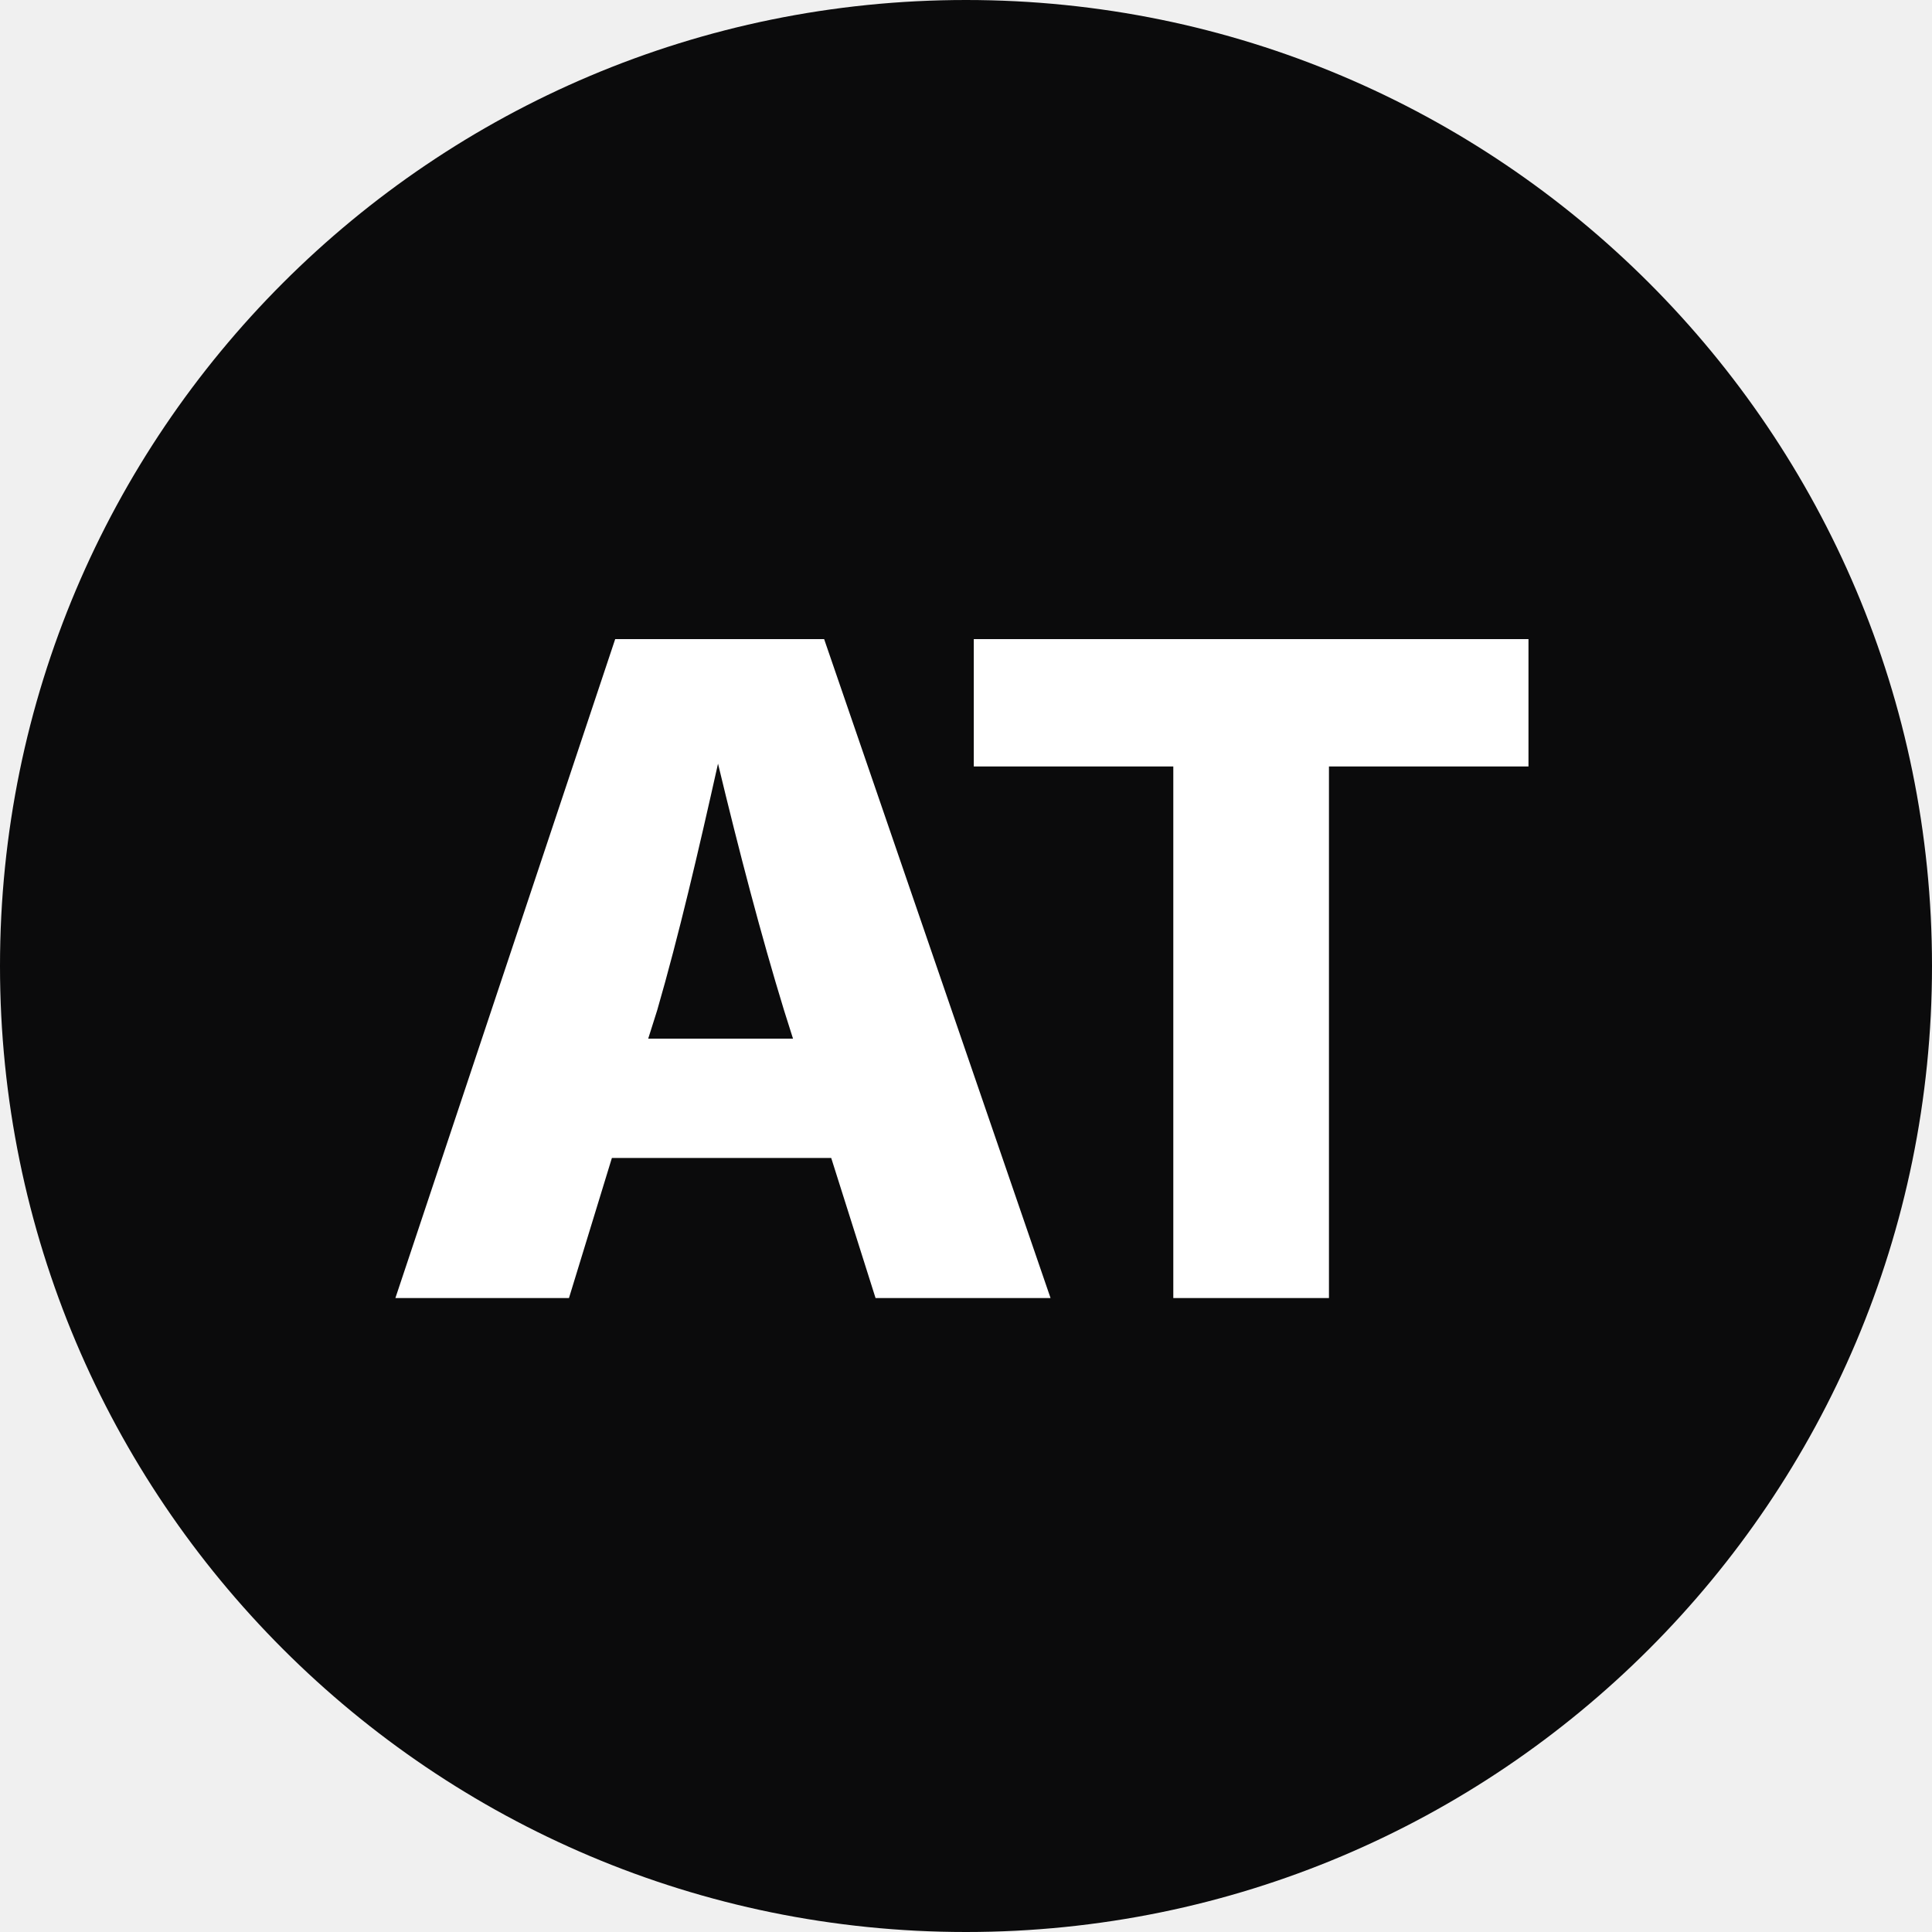
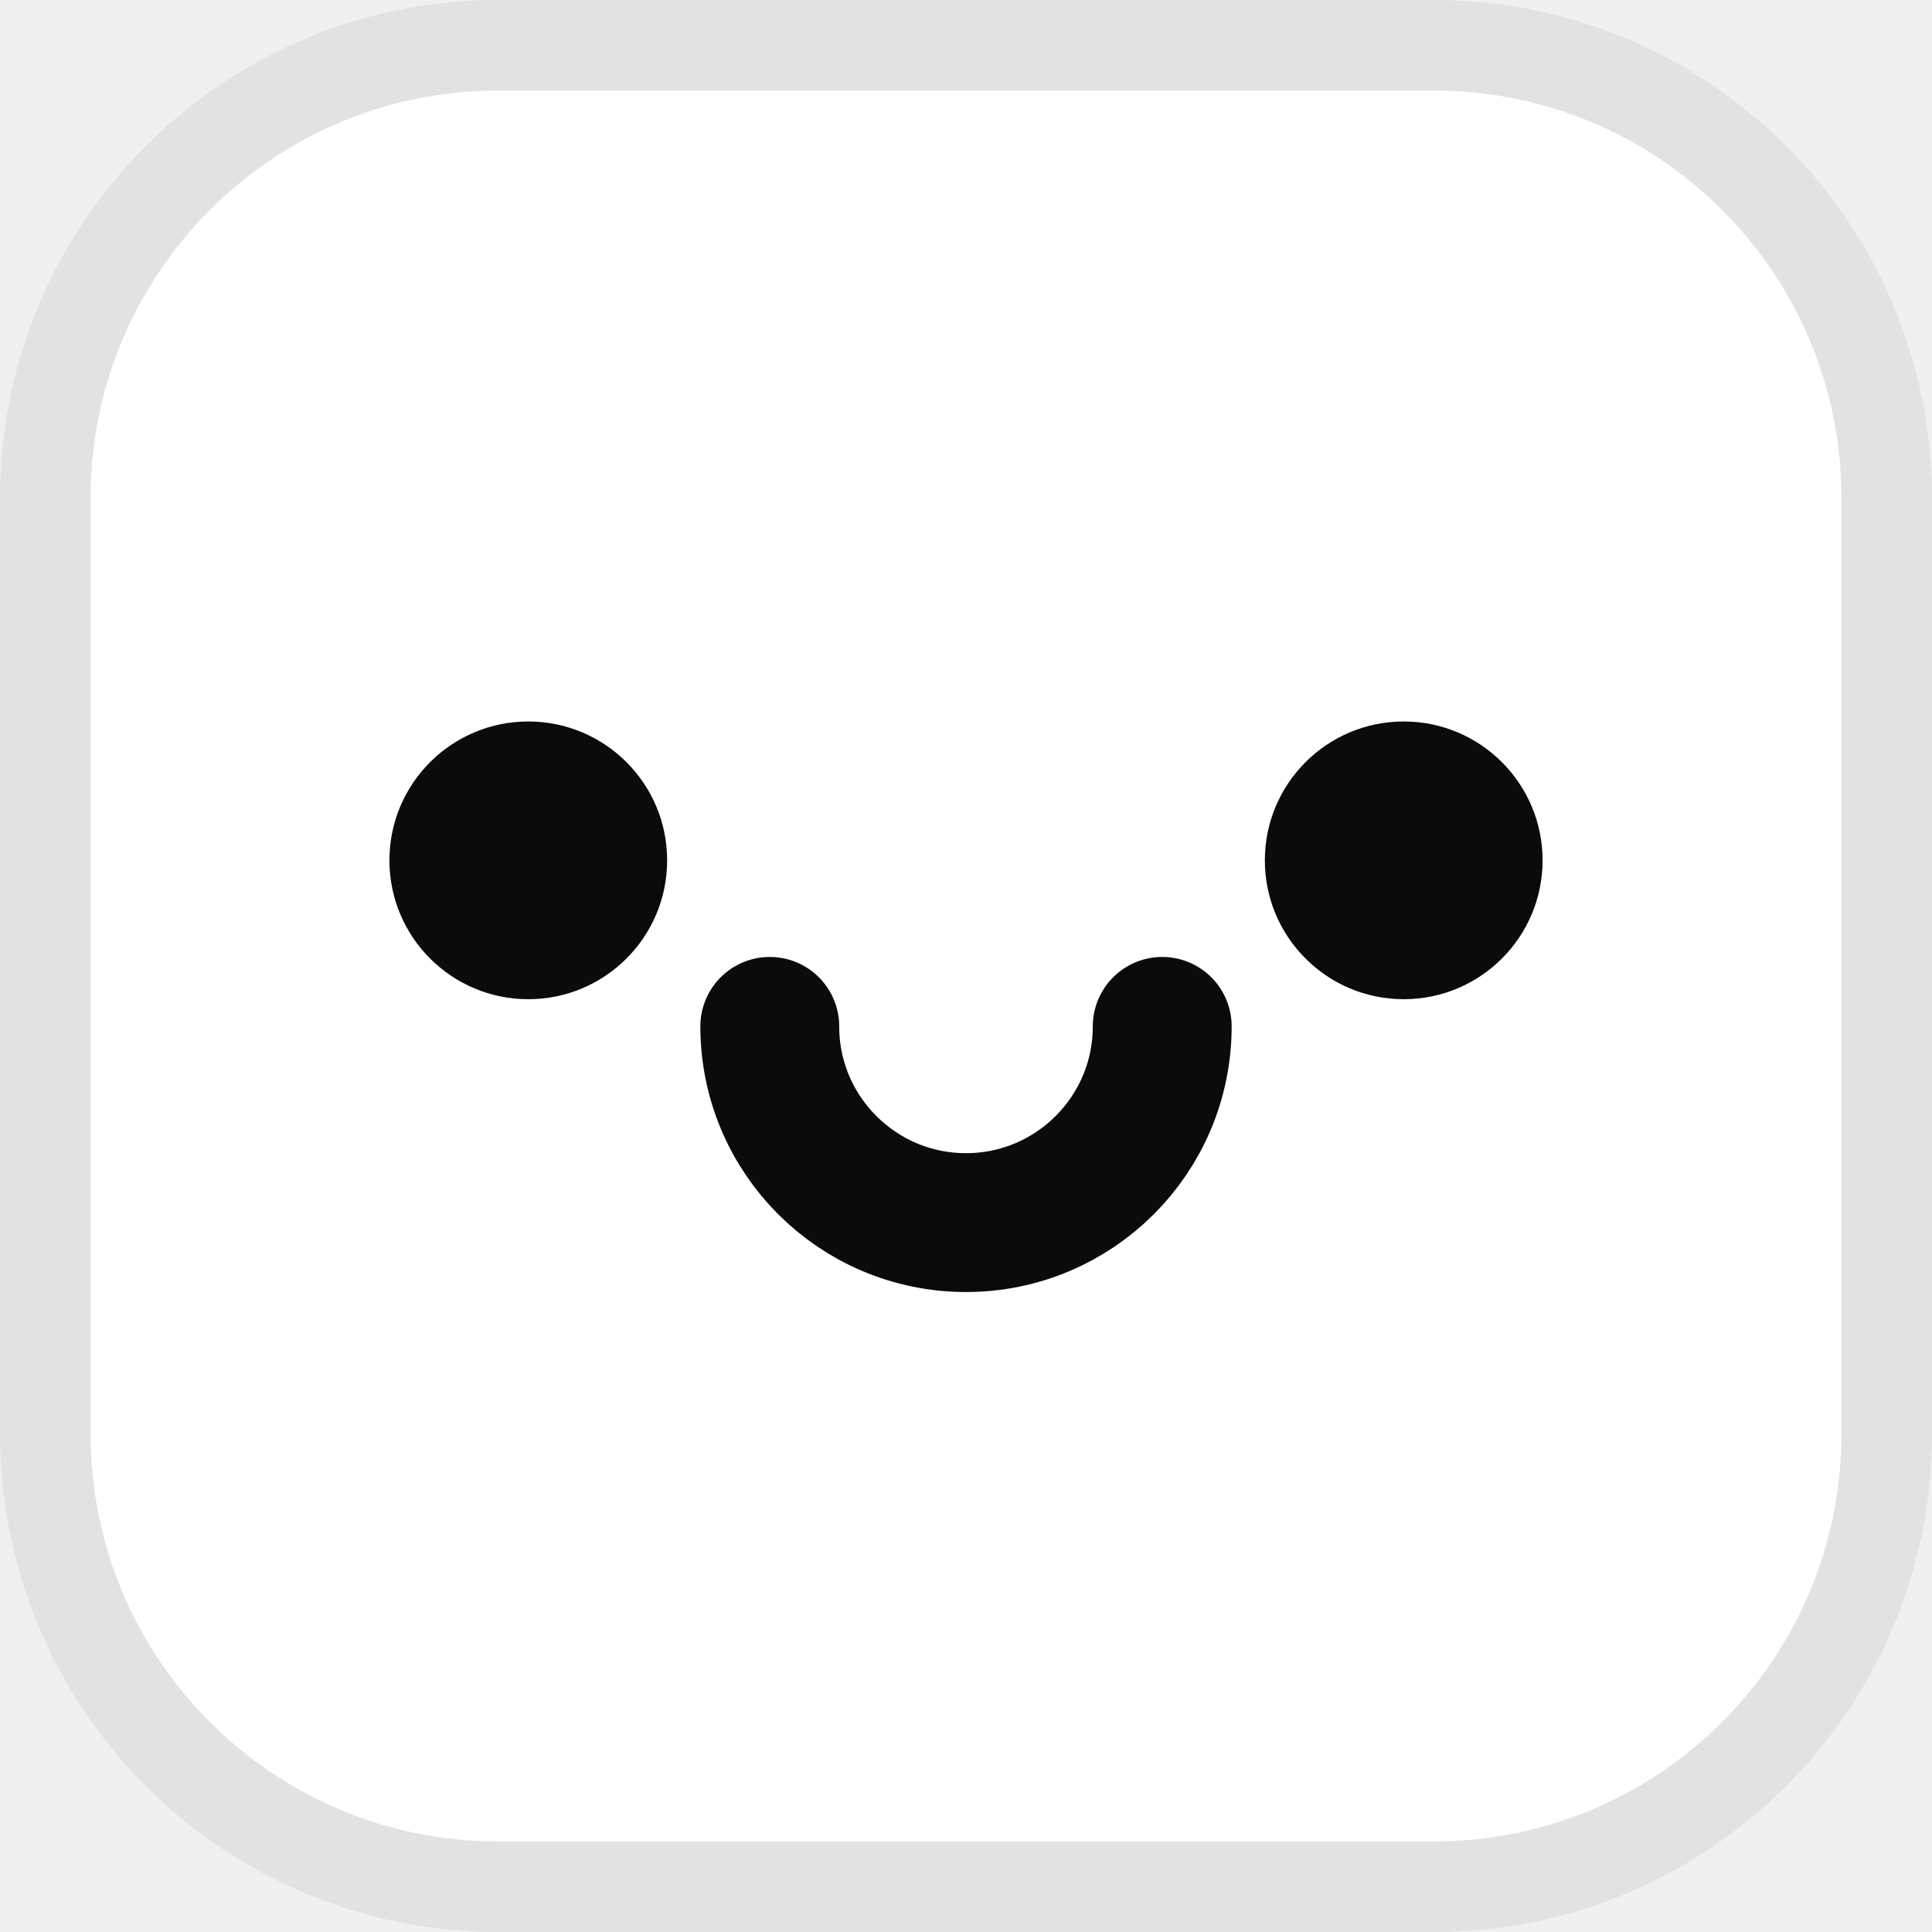
- <svg xmlns="http://www.w3.org/2000/svg" viewBox="0 0 64 64">
-   <circle cx="32" cy="32" r="32" fill="#0B0B0C" />
-   <text x="32" y="43" text-anchor="middle" fill="#FFFFFF" font-family="Pretendard, -apple-system, system-ui, sans-serif" font-size="30" font-weight="800" letter-spacing="-1.5">AT</text>
+ <svg xmlns="http://www.w3.org/2000/svg" viewBox="0 0 64 64" role="img" aria-label="애니톡">
+   <rect x="1.5" y="1.5" width="61" height="61" rx="15" fill="#FFFFFF" stroke="#E2E2E4" stroke-width="3" />
+   <circle cx="17.5" cy="28.5" r="4.6" fill="#0B0B0C" />
+   <circle cx="46.5" cy="28.5" r="4.6" fill="#0B0B0C" />
+   <path d="M25.5 34a6.5 6.5 0 0 0 13 0" fill="none" stroke="#0B0B0C" stroke-width="4.6" stroke-linecap="round" />
</svg>
